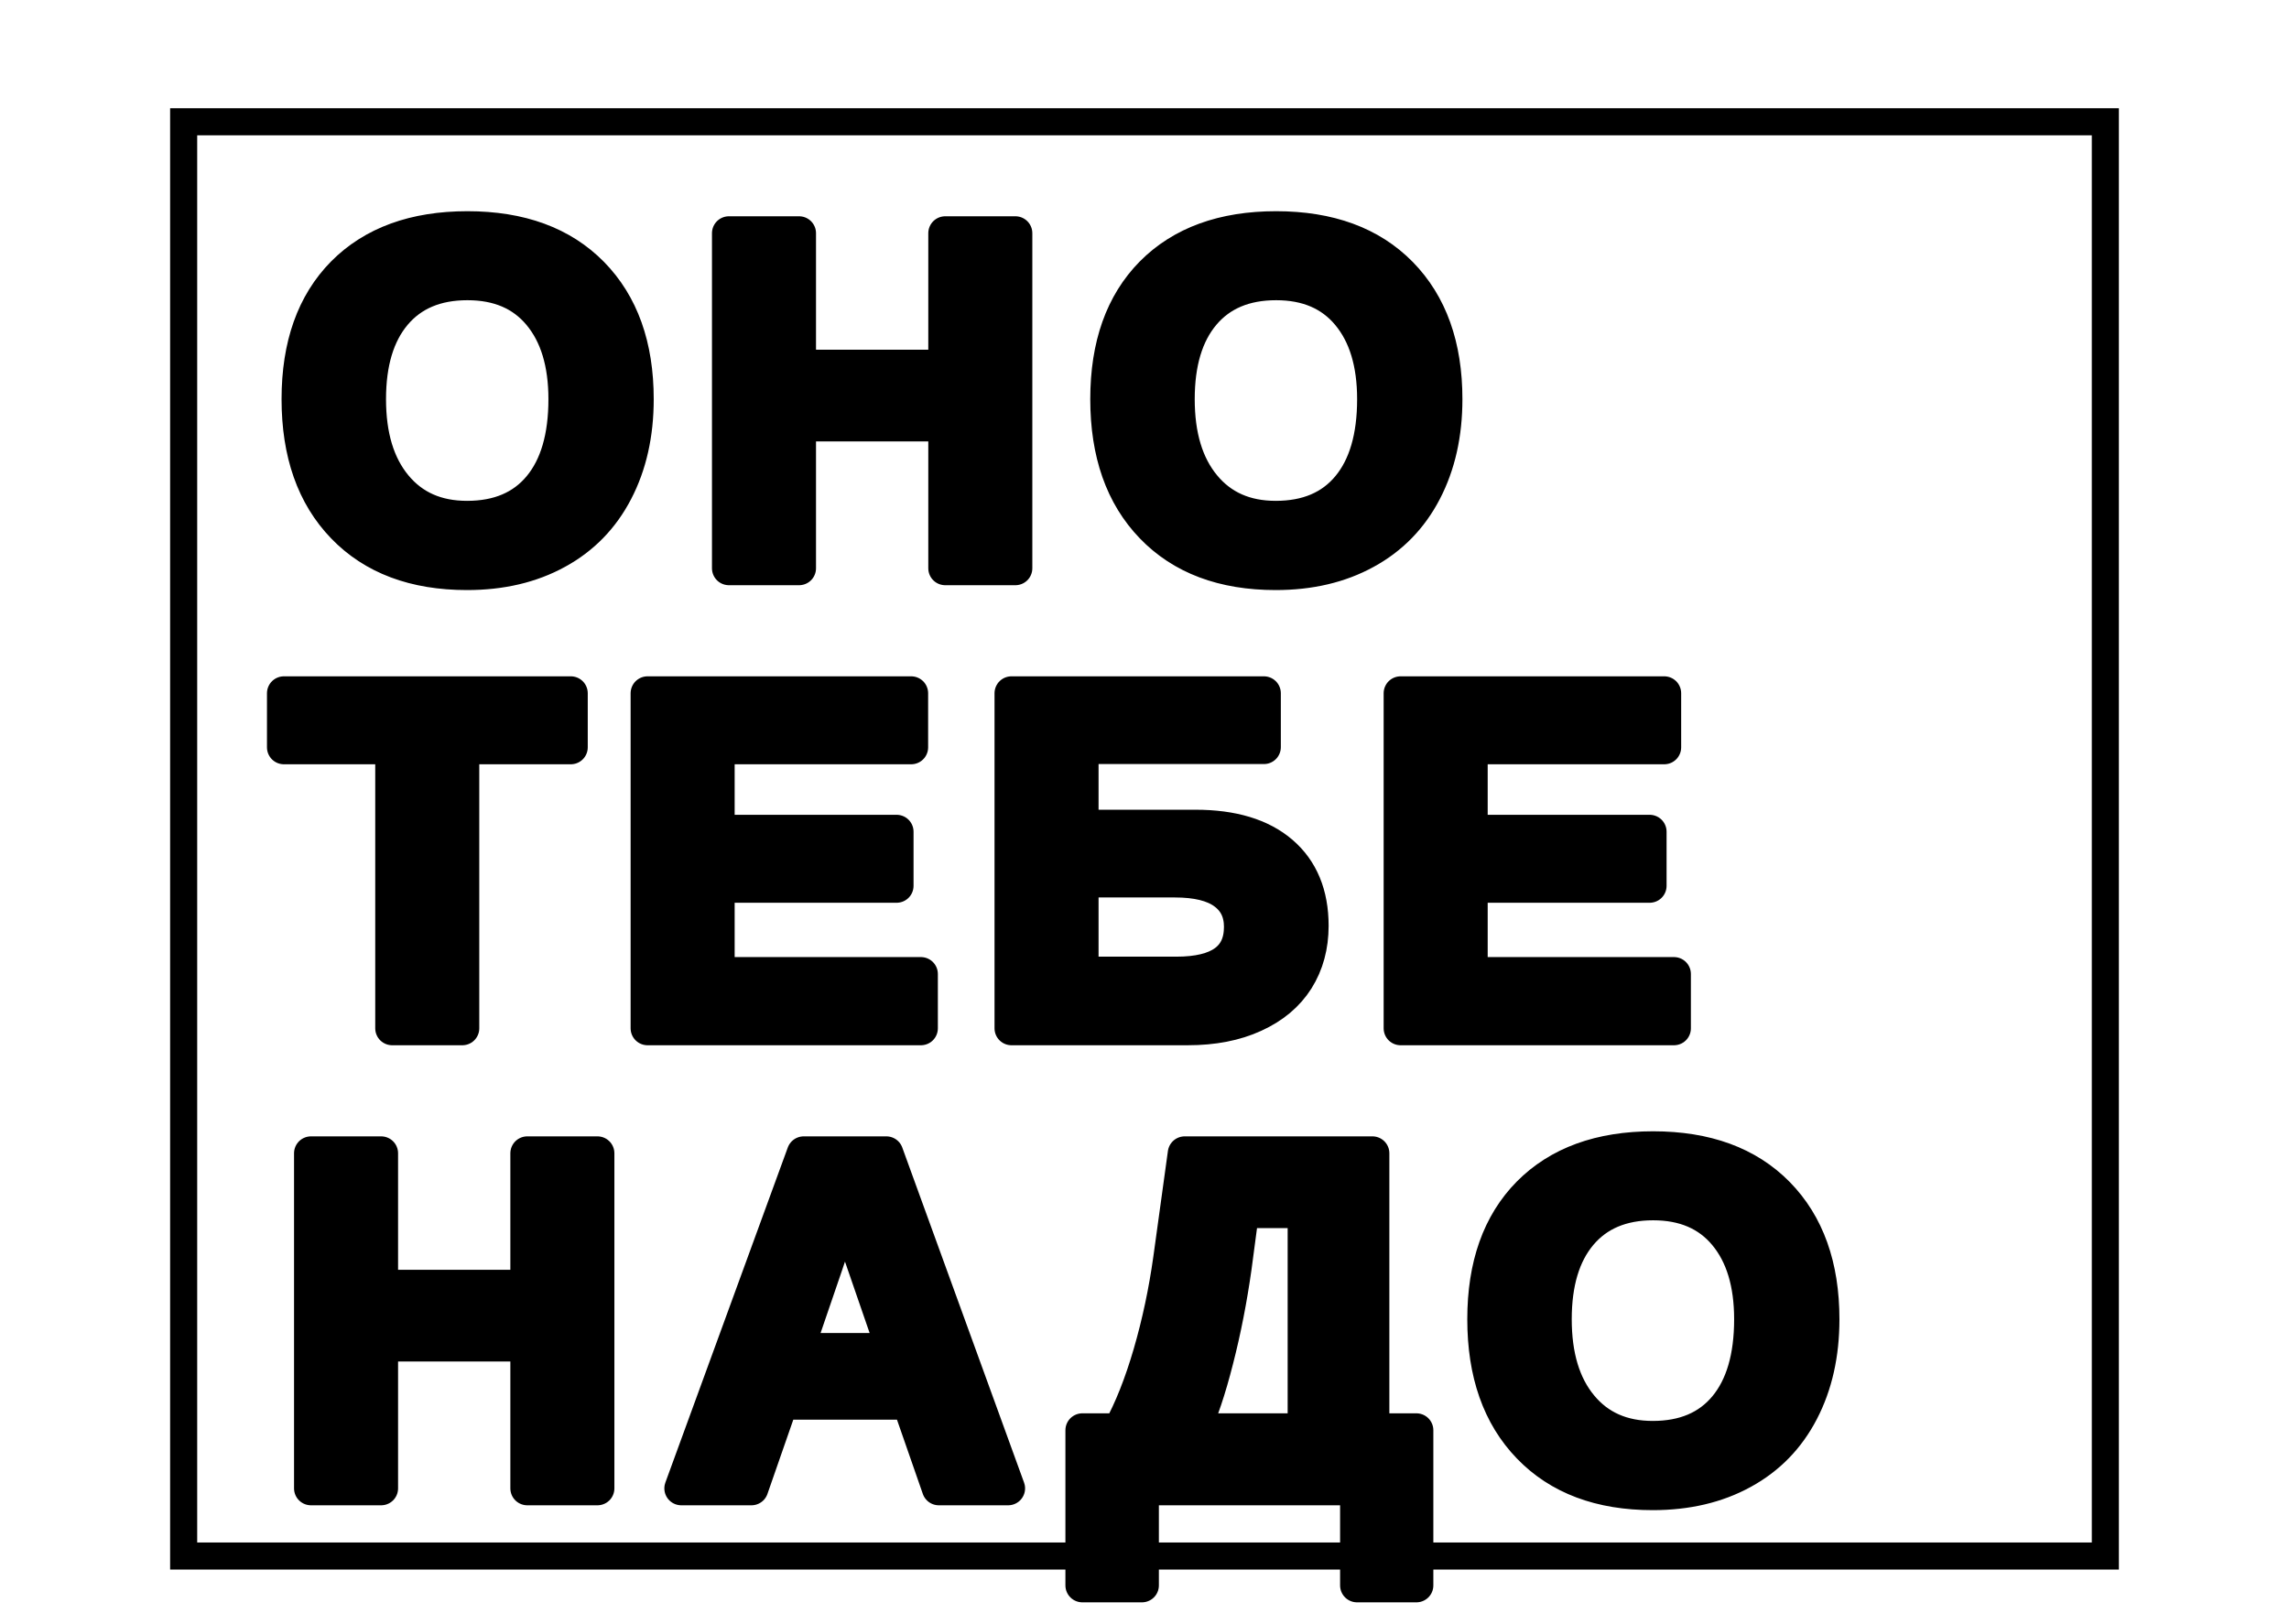
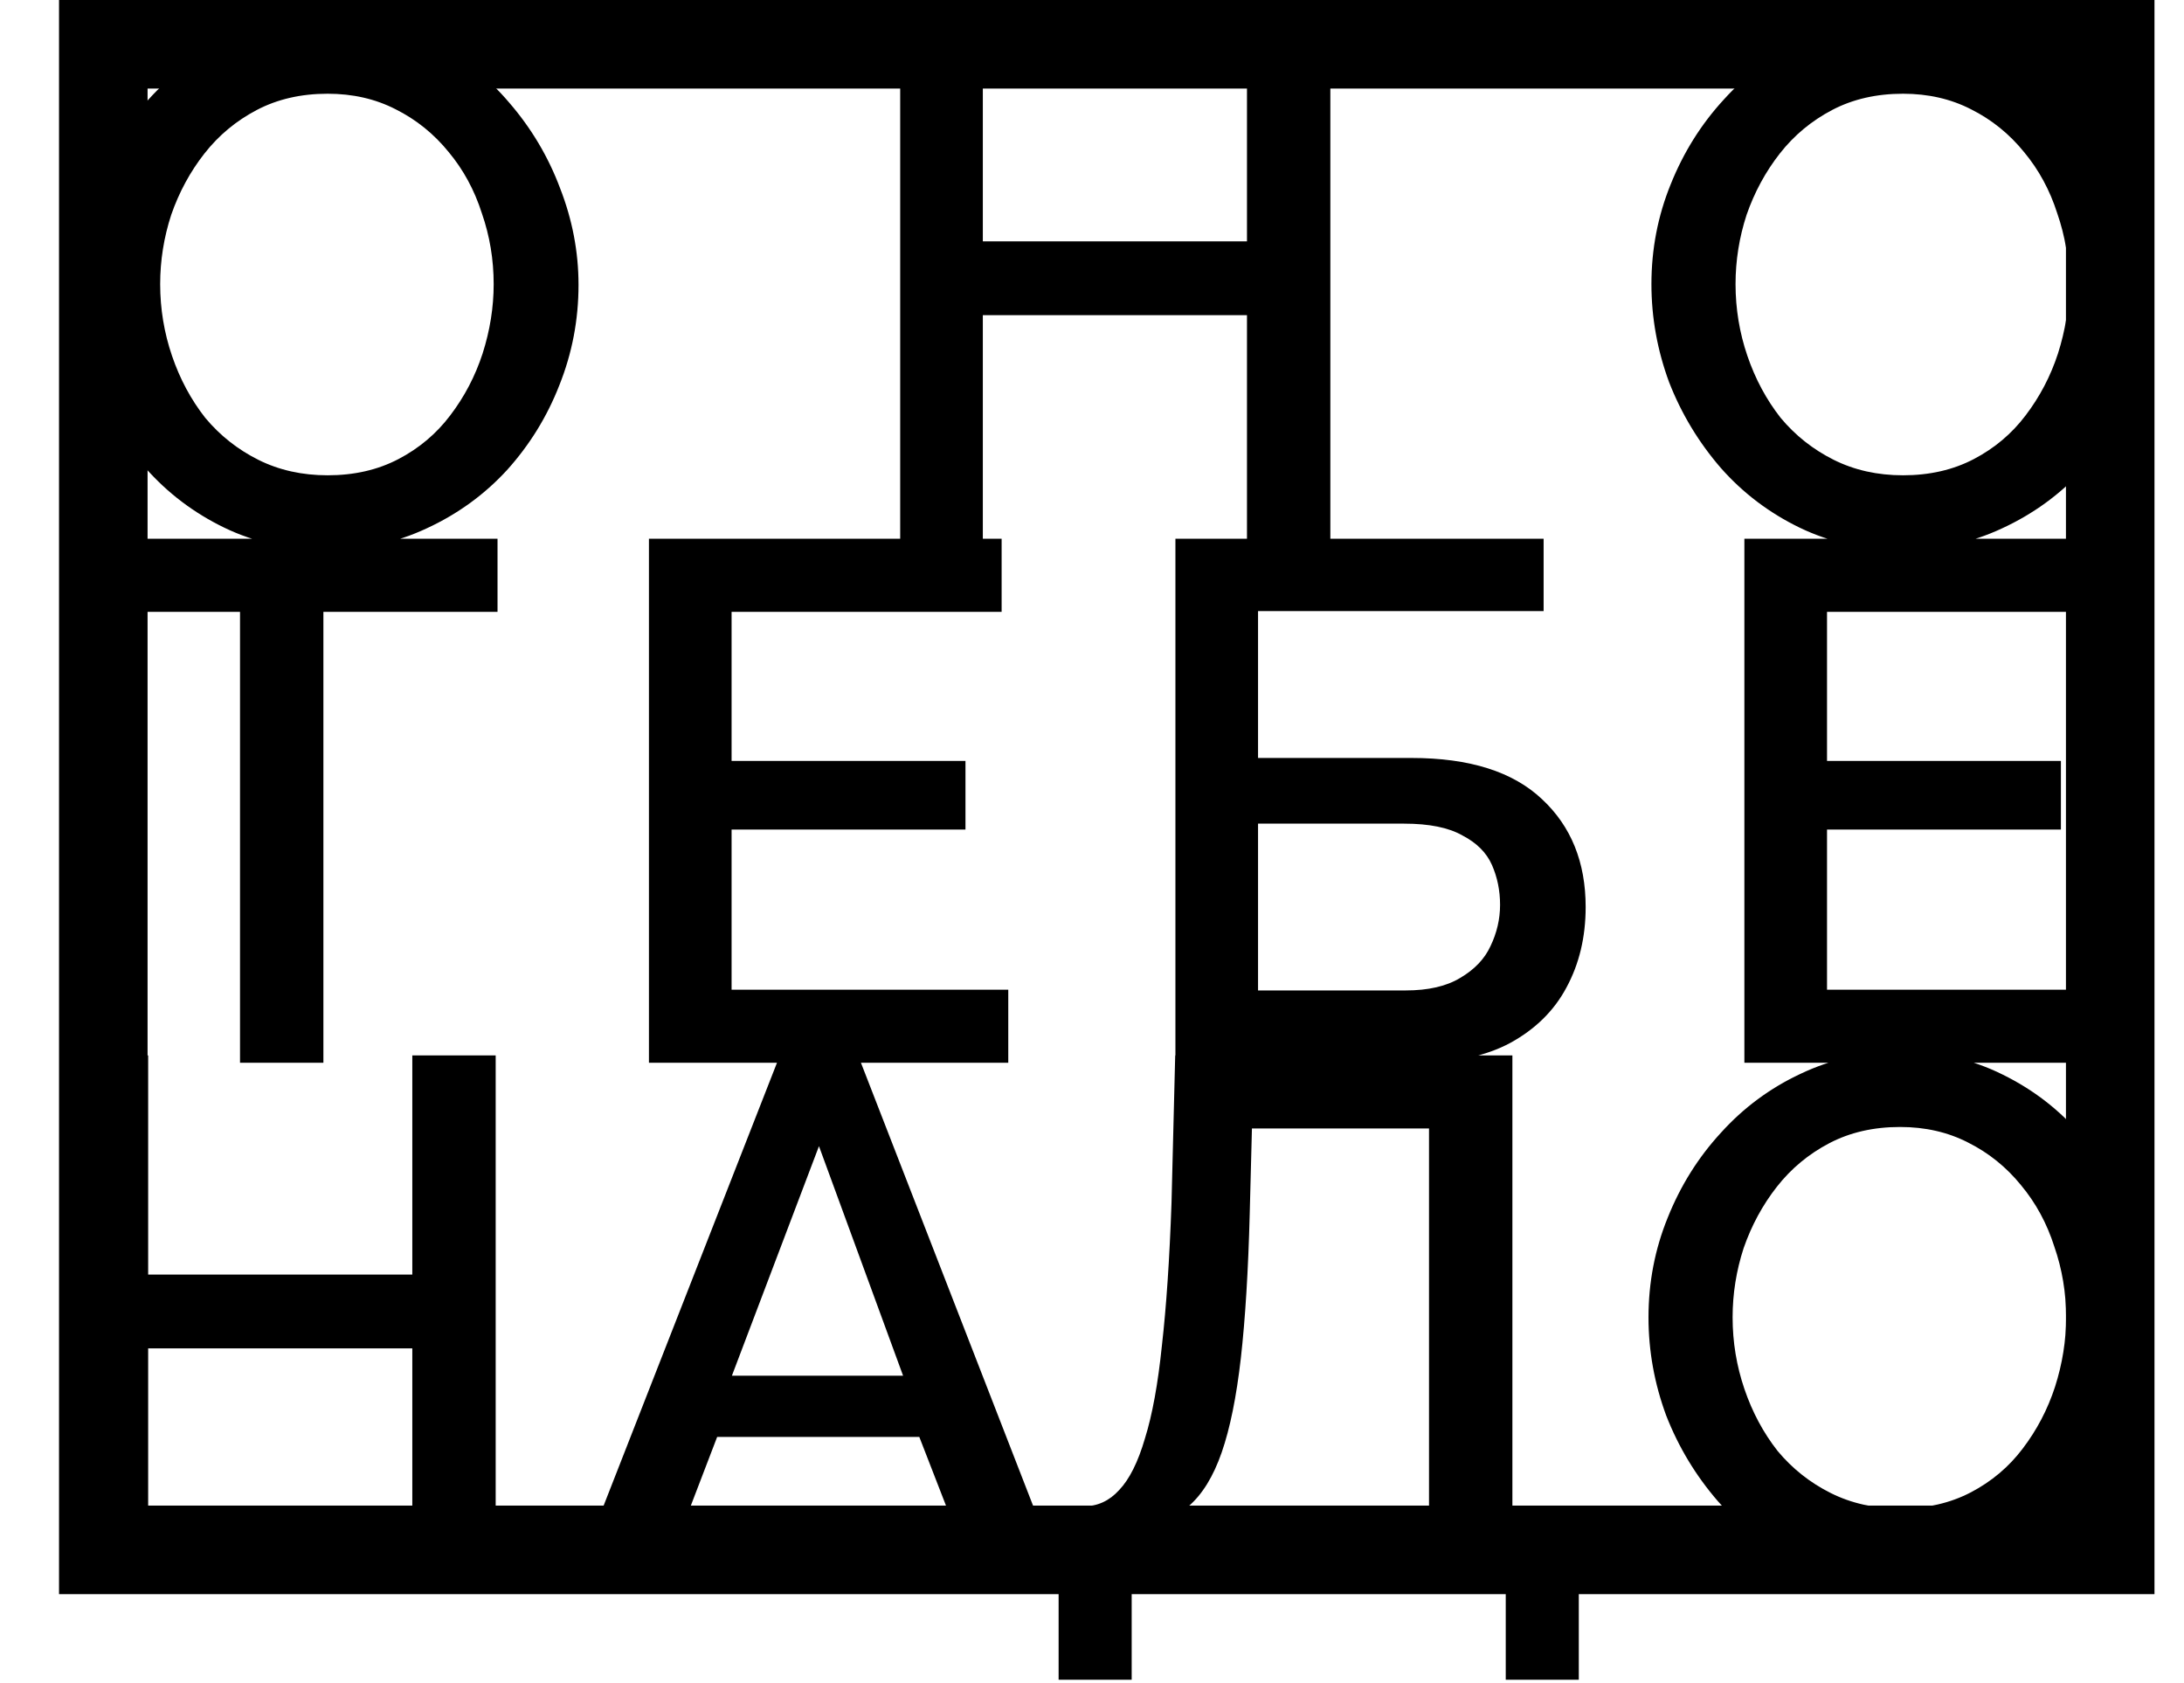
- <svg xmlns="http://www.w3.org/2000/svg" viewBox="-2 -4 152 120" width="148" height="105" fill="none">
-   <rect x="3" y="5" width="142" height="106" fill="none" stroke="#000" stroke-width="2" />
-   <g font-family="Arial Black, Arial, sans-serif" font-size="36" font-weight="900" letter-spacing="0.08em" stroke-linejoin="round" stroke-linecap="round">
-     <text x="10" y="38" fill="#000" stroke="#000" stroke-width="2.5" paint-order="stroke fill">
-       ОНО
-     </text>
-     <text x="10" y="72" fill="#000" stroke="#000" stroke-width="2.5" paint-order="stroke fill">
-       ТЕБЕ
-     </text>
-     <text x="10" y="106" fill="#000" stroke="#000" stroke-width="2.5" paint-order="stroke fill">
-       НАДО
-     </text>
-   </g>
+ <svg xmlns="http://www.w3.org/2000/svg" fill="none" viewBox="0 0 148 114">
+   <path stroke="#000" stroke-width="6" d="M7 3h136v102H7z" />
+   <path fill="#000" d="M22.154 37.25c-2.567 0-4.883-.5-6.95-1.5-2.067-1-3.85-2.35-5.35-4.05-1.5-1.733-2.667-3.667-3.5-5.8-.8-2.167-1.2-4.383-1.2-6.65 0-2.367.433-4.617 1.3-6.75.867-2.167 2.067-4.083 3.6-5.75 1.533-1.7 3.333-3.033 5.4-4 2.1-1 4.367-1.5 6.8-1.5 2.533 0 4.833.517 6.9 1.55 2.1 1.033 3.883 2.417 5.35 4.15 1.5 1.733 2.65 3.667 3.45 5.8.833 2.133 1.25 4.317 1.25 6.55 0 2.367-.433 4.633-1.3 6.8-.833 2.133-2.017 4.05-3.55 5.75-1.533 1.667-3.35 2.983-5.45 3.95-2.067.967-4.317 1.45-6.75 1.45Zm-11.3-18c0 1.667.267 3.283.8 4.85.533 1.567 1.283 2.967 2.25 4.2 1 1.2 2.2 2.15 3.6 2.85 1.4.7 2.967 1.05 4.7 1.05 1.8 0 3.4-.367 4.8-1.1 1.4-.733 2.567-1.717 3.5-2.95.967-1.267 1.7-2.667 2.2-4.2.5-1.567.75-3.133.75-4.7 0-1.667-.267-3.267-.8-4.8-.5-1.567-1.25-2.95-2.25-4.15-1-1.233-2.2-2.2-3.6-2.9-1.367-.7-2.9-1.05-4.6-1.05-1.8 0-3.4.367-4.8 1.1s-2.583 1.717-3.55 2.95c-.967 1.233-1.717 2.617-2.25 4.15-.5 1.533-.75 3.1-.75 4.7ZM90.152 1.5V37h-5.65V21.35h-17.9V37h-5.6V1.5h5.6v14.85h17.9V1.5h5.65ZM128.91 37.25c-2.566 0-4.883-.5-6.95-1.5-2.066-1-3.85-2.35-5.35-4.05-1.5-1.733-2.666-3.667-3.5-5.8-.8-2.167-1.2-4.383-1.2-6.65 0-2.367.434-4.617 1.3-6.75.867-2.167 2.067-4.083 3.6-5.75 1.534-1.7 3.334-3.033 5.4-4 2.1-1 4.367-1.5 6.8-1.5 2.534 0 4.834.517 6.9 1.55 2.1 1.033 3.884 2.417 5.35 4.15 1.5 1.733 2.65 3.667 3.45 5.8.834 2.133 1.25 4.317 1.25 6.55 0 2.367-.433 4.633-1.3 6.8-.833 2.133-2.016 4.05-3.55 5.75-1.533 1.667-3.35 2.983-5.45 3.95-2.066.967-4.316 1.45-6.75 1.45Zm-11.3-18c0 1.667.267 3.283.8 4.85.534 1.567 1.284 2.967 2.25 4.2 1 1.2 2.2 2.15 3.6 2.85 1.4.7 2.967 1.05 4.7 1.05 1.8 0 3.4-.367 4.8-1.1 1.4-.733 2.567-1.717 3.5-2.95.967-1.267 1.7-2.667 2.2-4.2.5-1.567.75-3.133.75-4.7 0-1.667-.266-3.267-.8-4.8-.5-1.567-1.25-2.95-2.25-4.15-1-1.233-2.2-2.2-3.6-2.9-1.366-.7-2.9-1.05-4.6-1.05-1.8 0-3.4.367-4.8 1.1s-2.583 1.717-3.55 2.95c-.966 1.233-1.716 2.617-2.25 4.15-.5 1.533-.75 3.1-.75 4.7Zm-83.895 22.2h-11.8V72h-5.65V41.45H4.415V36.5H33.715v4.95Zm34.611 25.6V72h-24.35V36.5h23.9v4.95h-18.3v10.1h15.85v4.65h-15.85v10.85h18.75ZM79.653 72V36.5h24.951v4.9H85.252v9.95h10.4c3.933 0 6.883.933 8.851 2.8 1.966 1.833 2.95 4.267 2.95 7.3 0 2.033-.434 3.85-1.3 5.45-.834 1.567-2.1 2.817-3.8 3.75-1.667.9-3.784 1.35-6.351 1.35h-16.35Zm5.6-4.9h10c1.533 0 2.767-.283 3.7-.85.967-.567 1.651-1.283 2.05-2.15.433-.9.65-1.833.65-2.8 0-.967-.184-1.867-.55-2.7-.367-.833-1.034-1.5-2.001-2-.933-.533-2.25-.8-3.95-.8h-9.9v11.3Zm57.306-.05V72h-24.35V36.5h23.9v4.95h-18.3v10.1h15.85v4.65h-15.85v10.85h18.75ZM33.59 71.5V107h-5.65V91.35h-17.9V107H4.44V71.5h5.6v14.85h17.9V71.5h5.65Zm19.258 0h5.3l13.8 35.5h-5.9l-3.75-9.65h-13.7l-3.7 9.65h-5.95l13.9-35.5Zm8.35 21.7-5.7-15.55-5.9 15.55h11.6Zm10.54 20.6v-11.75h1.7c.933 0 1.733-.367 2.4-1.1.7-.733 1.283-1.9 1.75-3.5.5-1.6.883-3.7 1.15-6.3.3-2.633.517-5.85.65-9.65l.25-10h22.85v30.55h4.5v11.75h-4.95V107H76.689v6.8h-4.95Zm8.8-11.75h16.3v-25.6h-12l-.15 5.8c-.1 3.833-.3 7.083-.6 9.75-.3 2.633-.733 4.767-1.3 6.4-.567 1.633-1.317 2.85-2.25 3.65Zm48.173 5.2c-2.567 0-4.883-.5-6.95-1.5s-3.85-2.35-5.35-4.05c-1.5-1.733-2.667-3.667-3.5-5.8-.8-2.167-1.2-4.383-1.2-6.65 0-2.367.433-4.617 1.3-6.75.867-2.167 2.067-4.083 3.6-5.75 1.533-1.7 3.333-3.033 5.4-4 2.1-1 4.367-1.5 6.8-1.5 2.533 0 4.833.517 6.9 1.55 2.1 1.033 3.883 2.417 5.35 4.15 1.5 1.733 2.65 3.667 3.45 5.8.833 2.133 1.25 4.317 1.25 6.55 0 2.367-.433 4.633-1.3 6.8-.833 2.133-2.017 4.05-3.55 5.75-1.533 1.667-3.35 2.983-5.45 3.95-2.067.967-4.317 1.45-6.75 1.45Zm-11.3-18c0 1.667.267 3.283.8 4.85.533 1.567 1.283 2.967 2.25 4.2 1 1.2 2.2 2.15 3.6 2.85 1.4.7 2.967 1.05 4.7 1.05 1.8 0 3.4-.367 4.8-1.1 1.4-.733 2.567-1.717 3.5-2.95.967-1.267 1.7-2.667 2.2-4.2.5-1.567.75-3.133.75-4.7 0-1.667-.267-3.267-.8-4.8-.5-1.567-1.25-2.95-2.25-4.15-1-1.233-2.2-2.2-3.6-2.9-1.367-.7-2.9-1.05-4.6-1.05-1.8 0-3.4.367-4.8 1.1-1.4.733-2.583 1.717-3.55 2.95-.967 1.233-1.717 2.617-2.25 4.15-.5 1.533-.75 3.1-.75 4.7Z" />
</svg>
